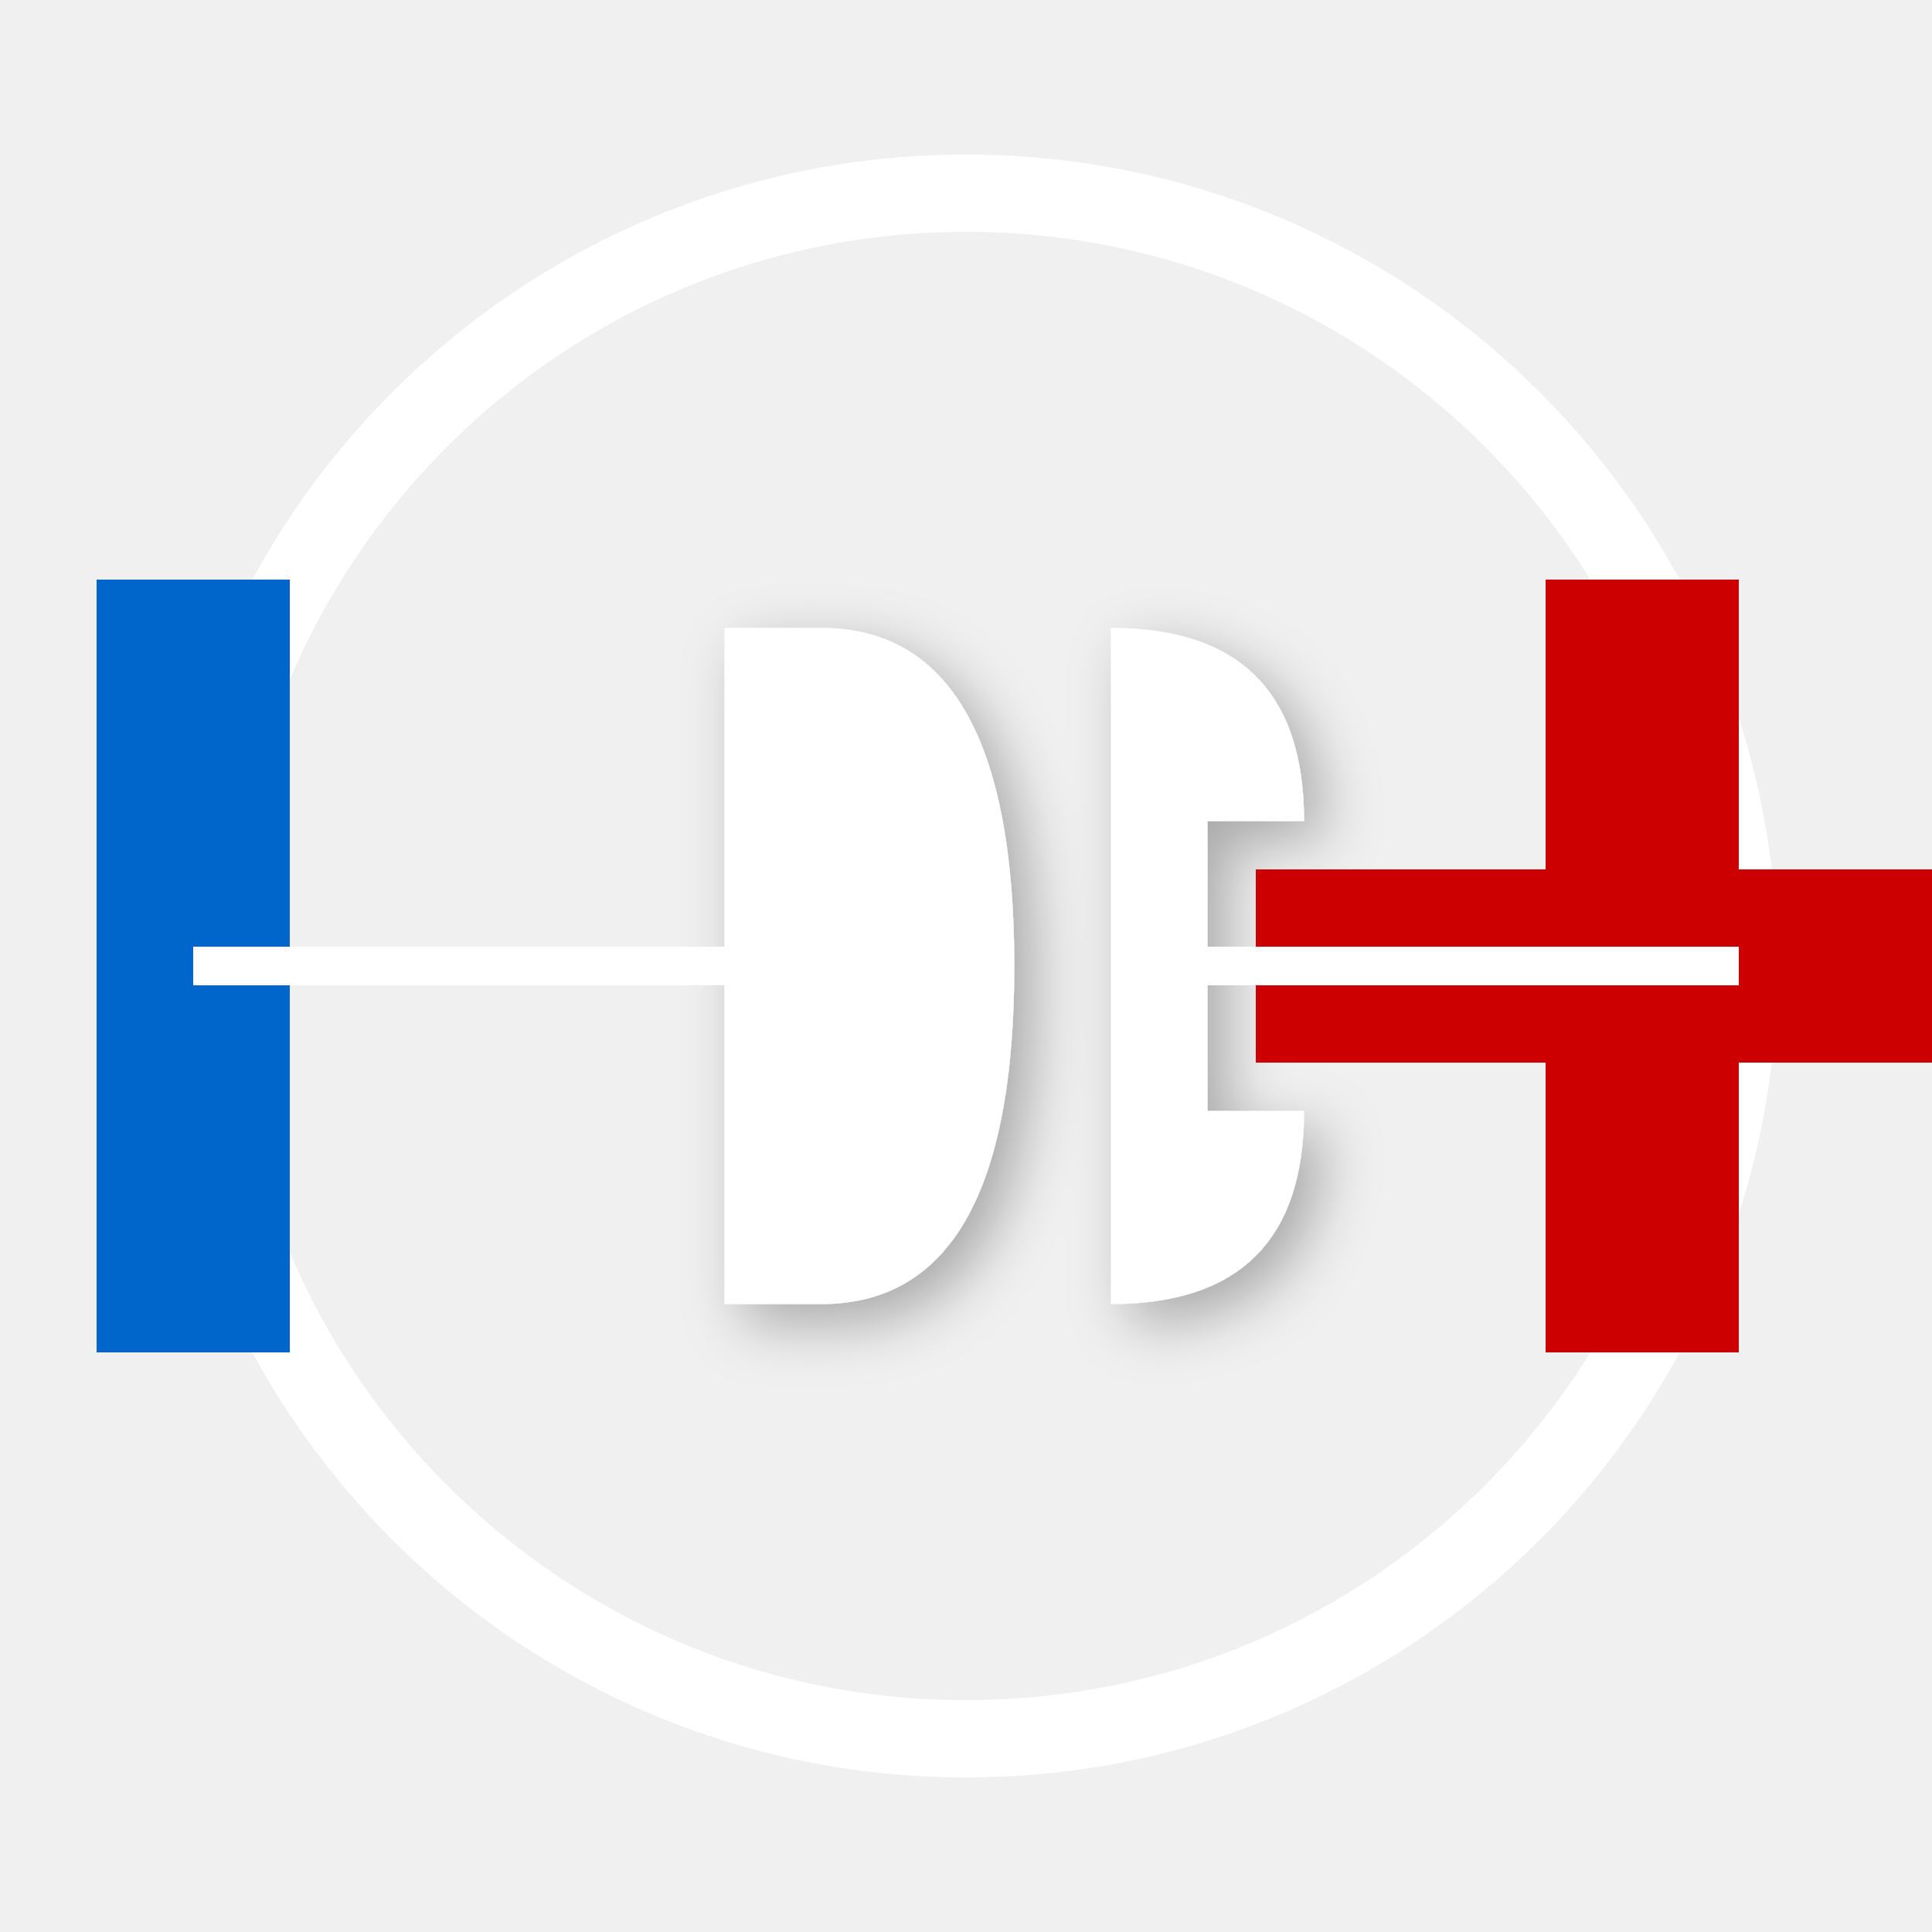
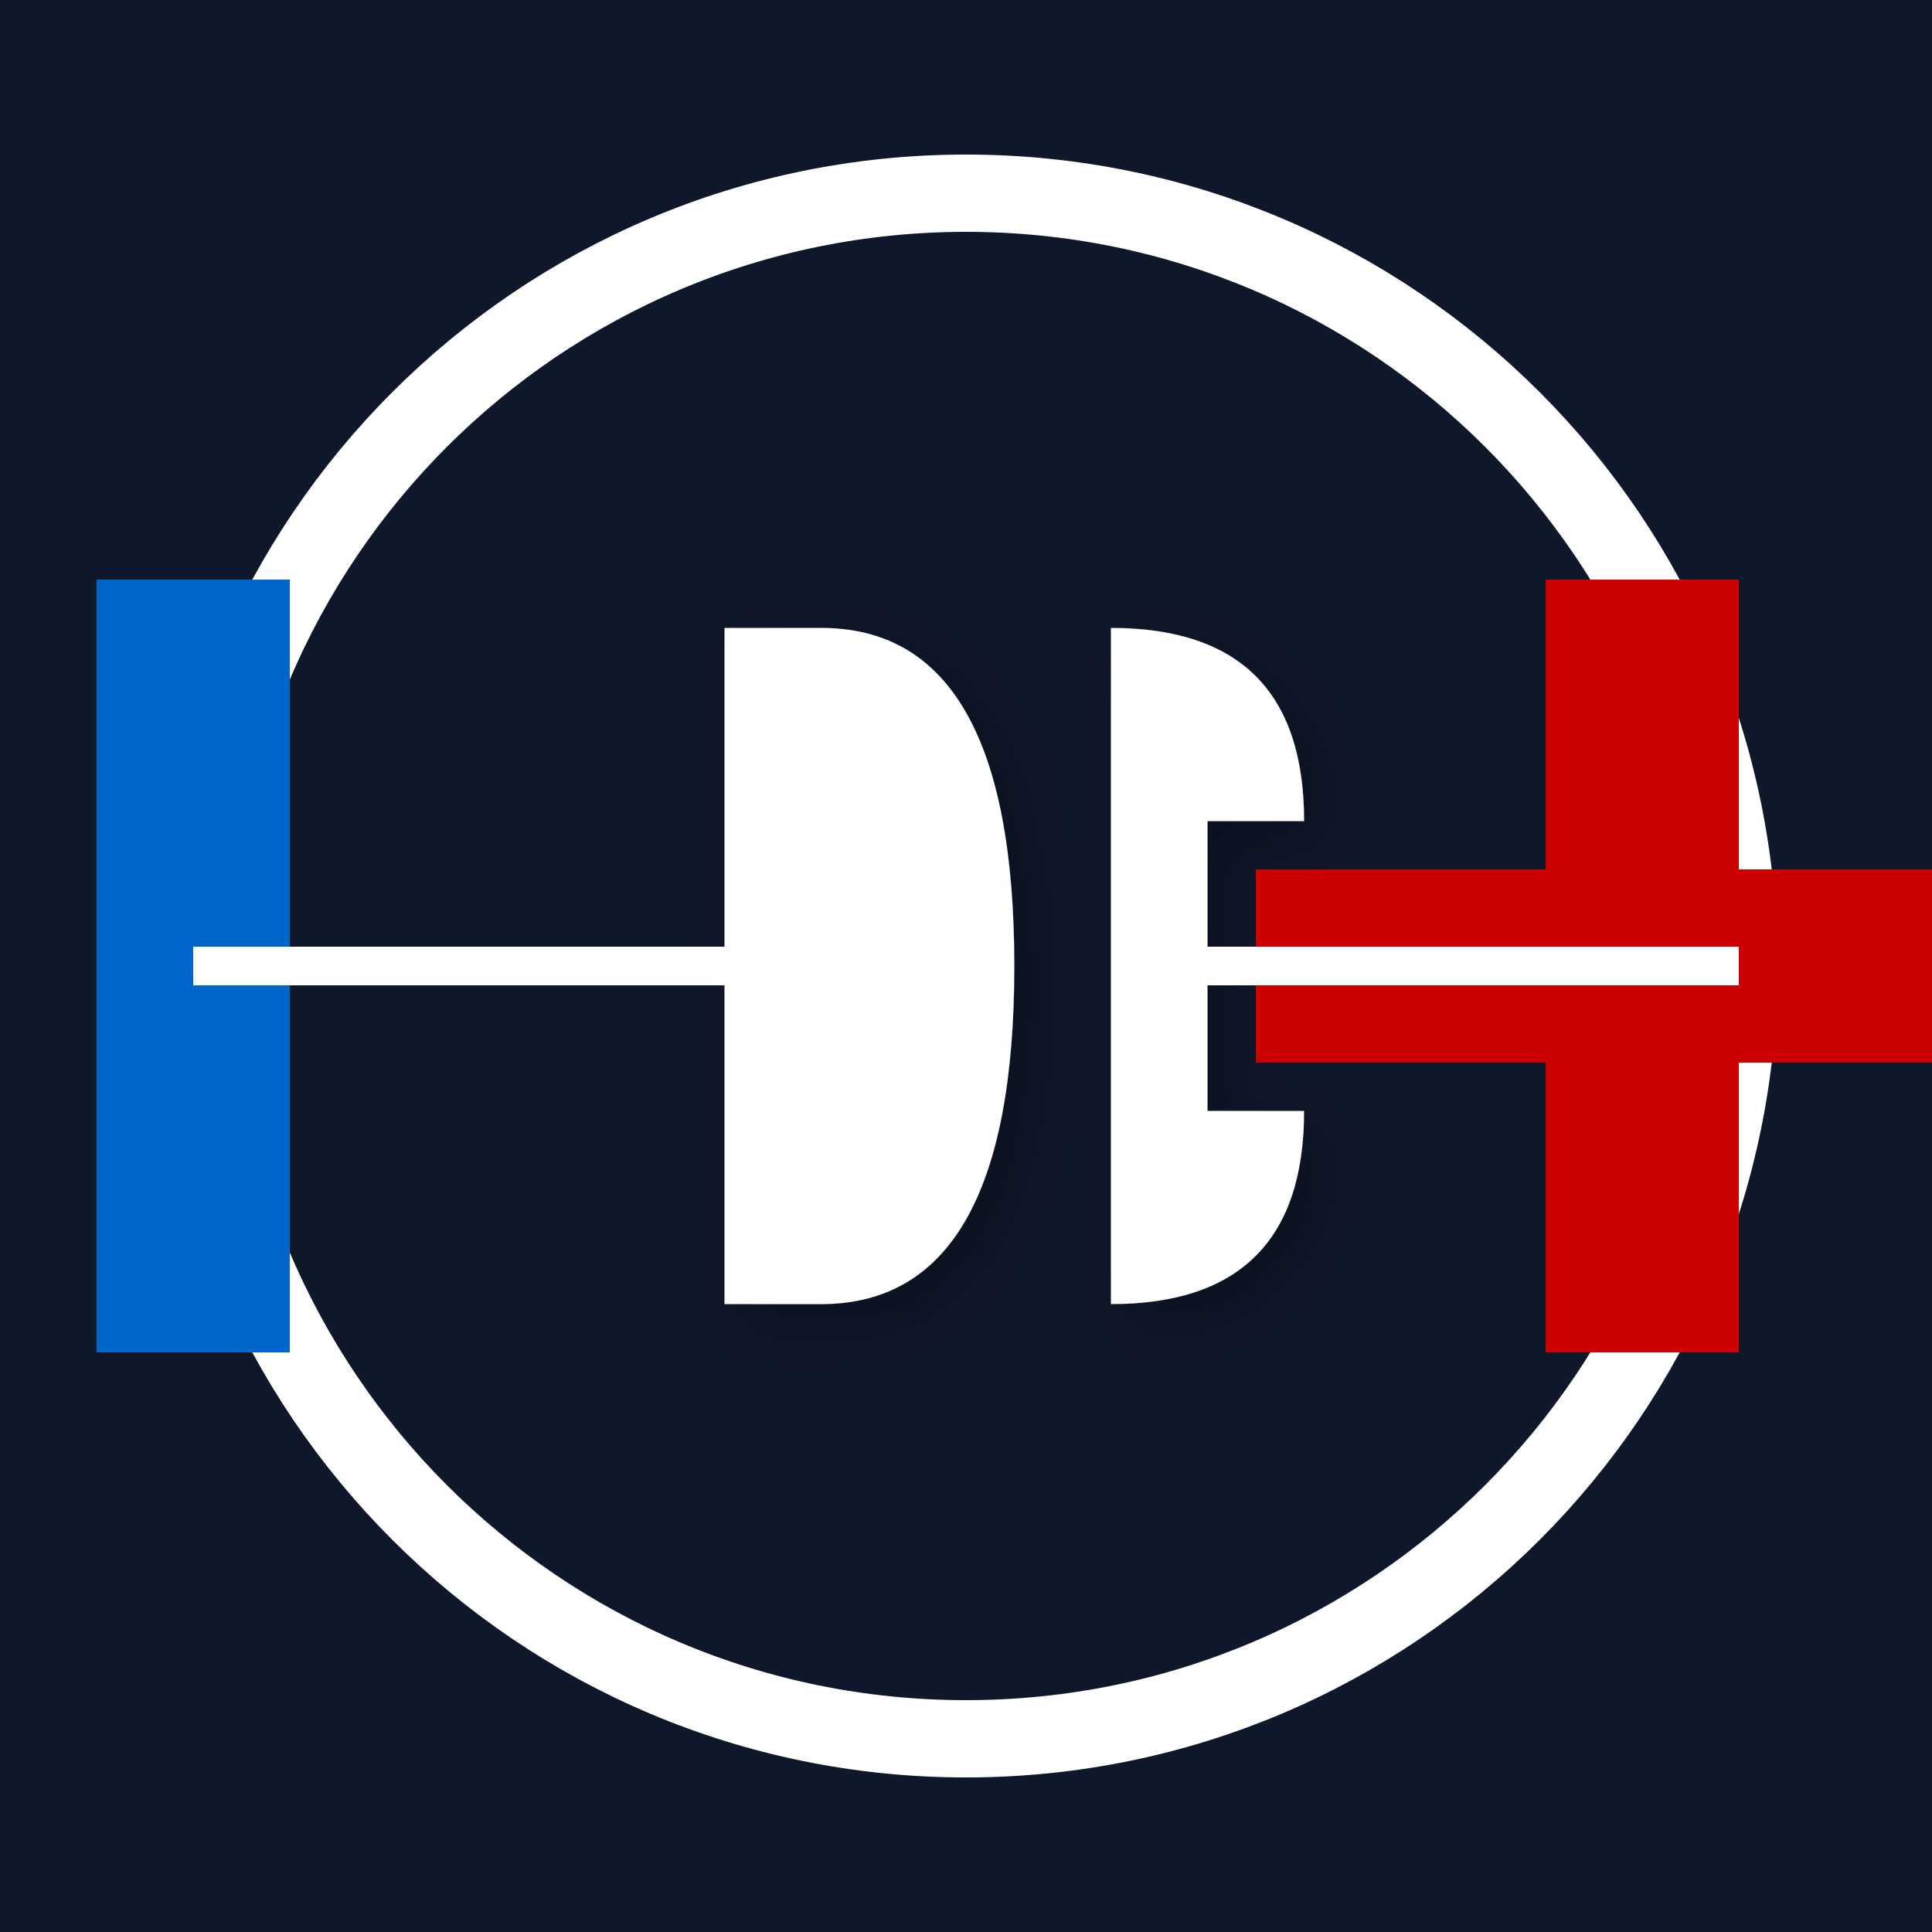
<svg xmlns="http://www.w3.org/2000/svg" width="200" height="200" viewBox="0 0 200 200">
  <defs>
    <filter id="shadow" x="-50%" y="-50%" width="200%" height="200%">
      <feDropShadow dx="2" dy="2" stdDeviation="3" flood-color="#000000" flood-opacity="0.3" />
    </filter>
  </defs>
+   <rect width="200" height="200" fill="#0f172a" />
  <circle cx="100" cy="100" r="80" fill="none" stroke="white" stroke-width="8" />
  <g transform="translate(100, 100)" filter="url(#shadow)">
    <path d="M-25,-35 L-25,35 L-15,35 Q5,35 5,0 Q5,-35 -15,-35 Z" fill="white" />
    <path d="M15,-35 Q35,-35 35,-15 L25,-15 Q25,-25 15,-25 Z M15,35 Q35,35 35,15 L25,15 Q25,25 15,25 Z M15,-25 L15,25 Q25,25 25,15 L25,-15 Q25,-25 15,-25 Z" fill="white" />
  </g>
  <rect x="10" y="60" width="20" height="80" fill="#0066CC" />
  <g transform="translate(170, 100)">
    <rect x="-10" y="-40" width="20" height="80" fill="#CC0000" />
    <rect x="-40" y="-10" width="80" height="20" fill="#CC0000" />
  </g>
  <line x1="20" y1="100" x2="80" y2="100" stroke="white" stroke-width="4" />
  <line x1="120" y1="100" x2="180" y2="100" stroke="white" stroke-width="4" />
</svg>
